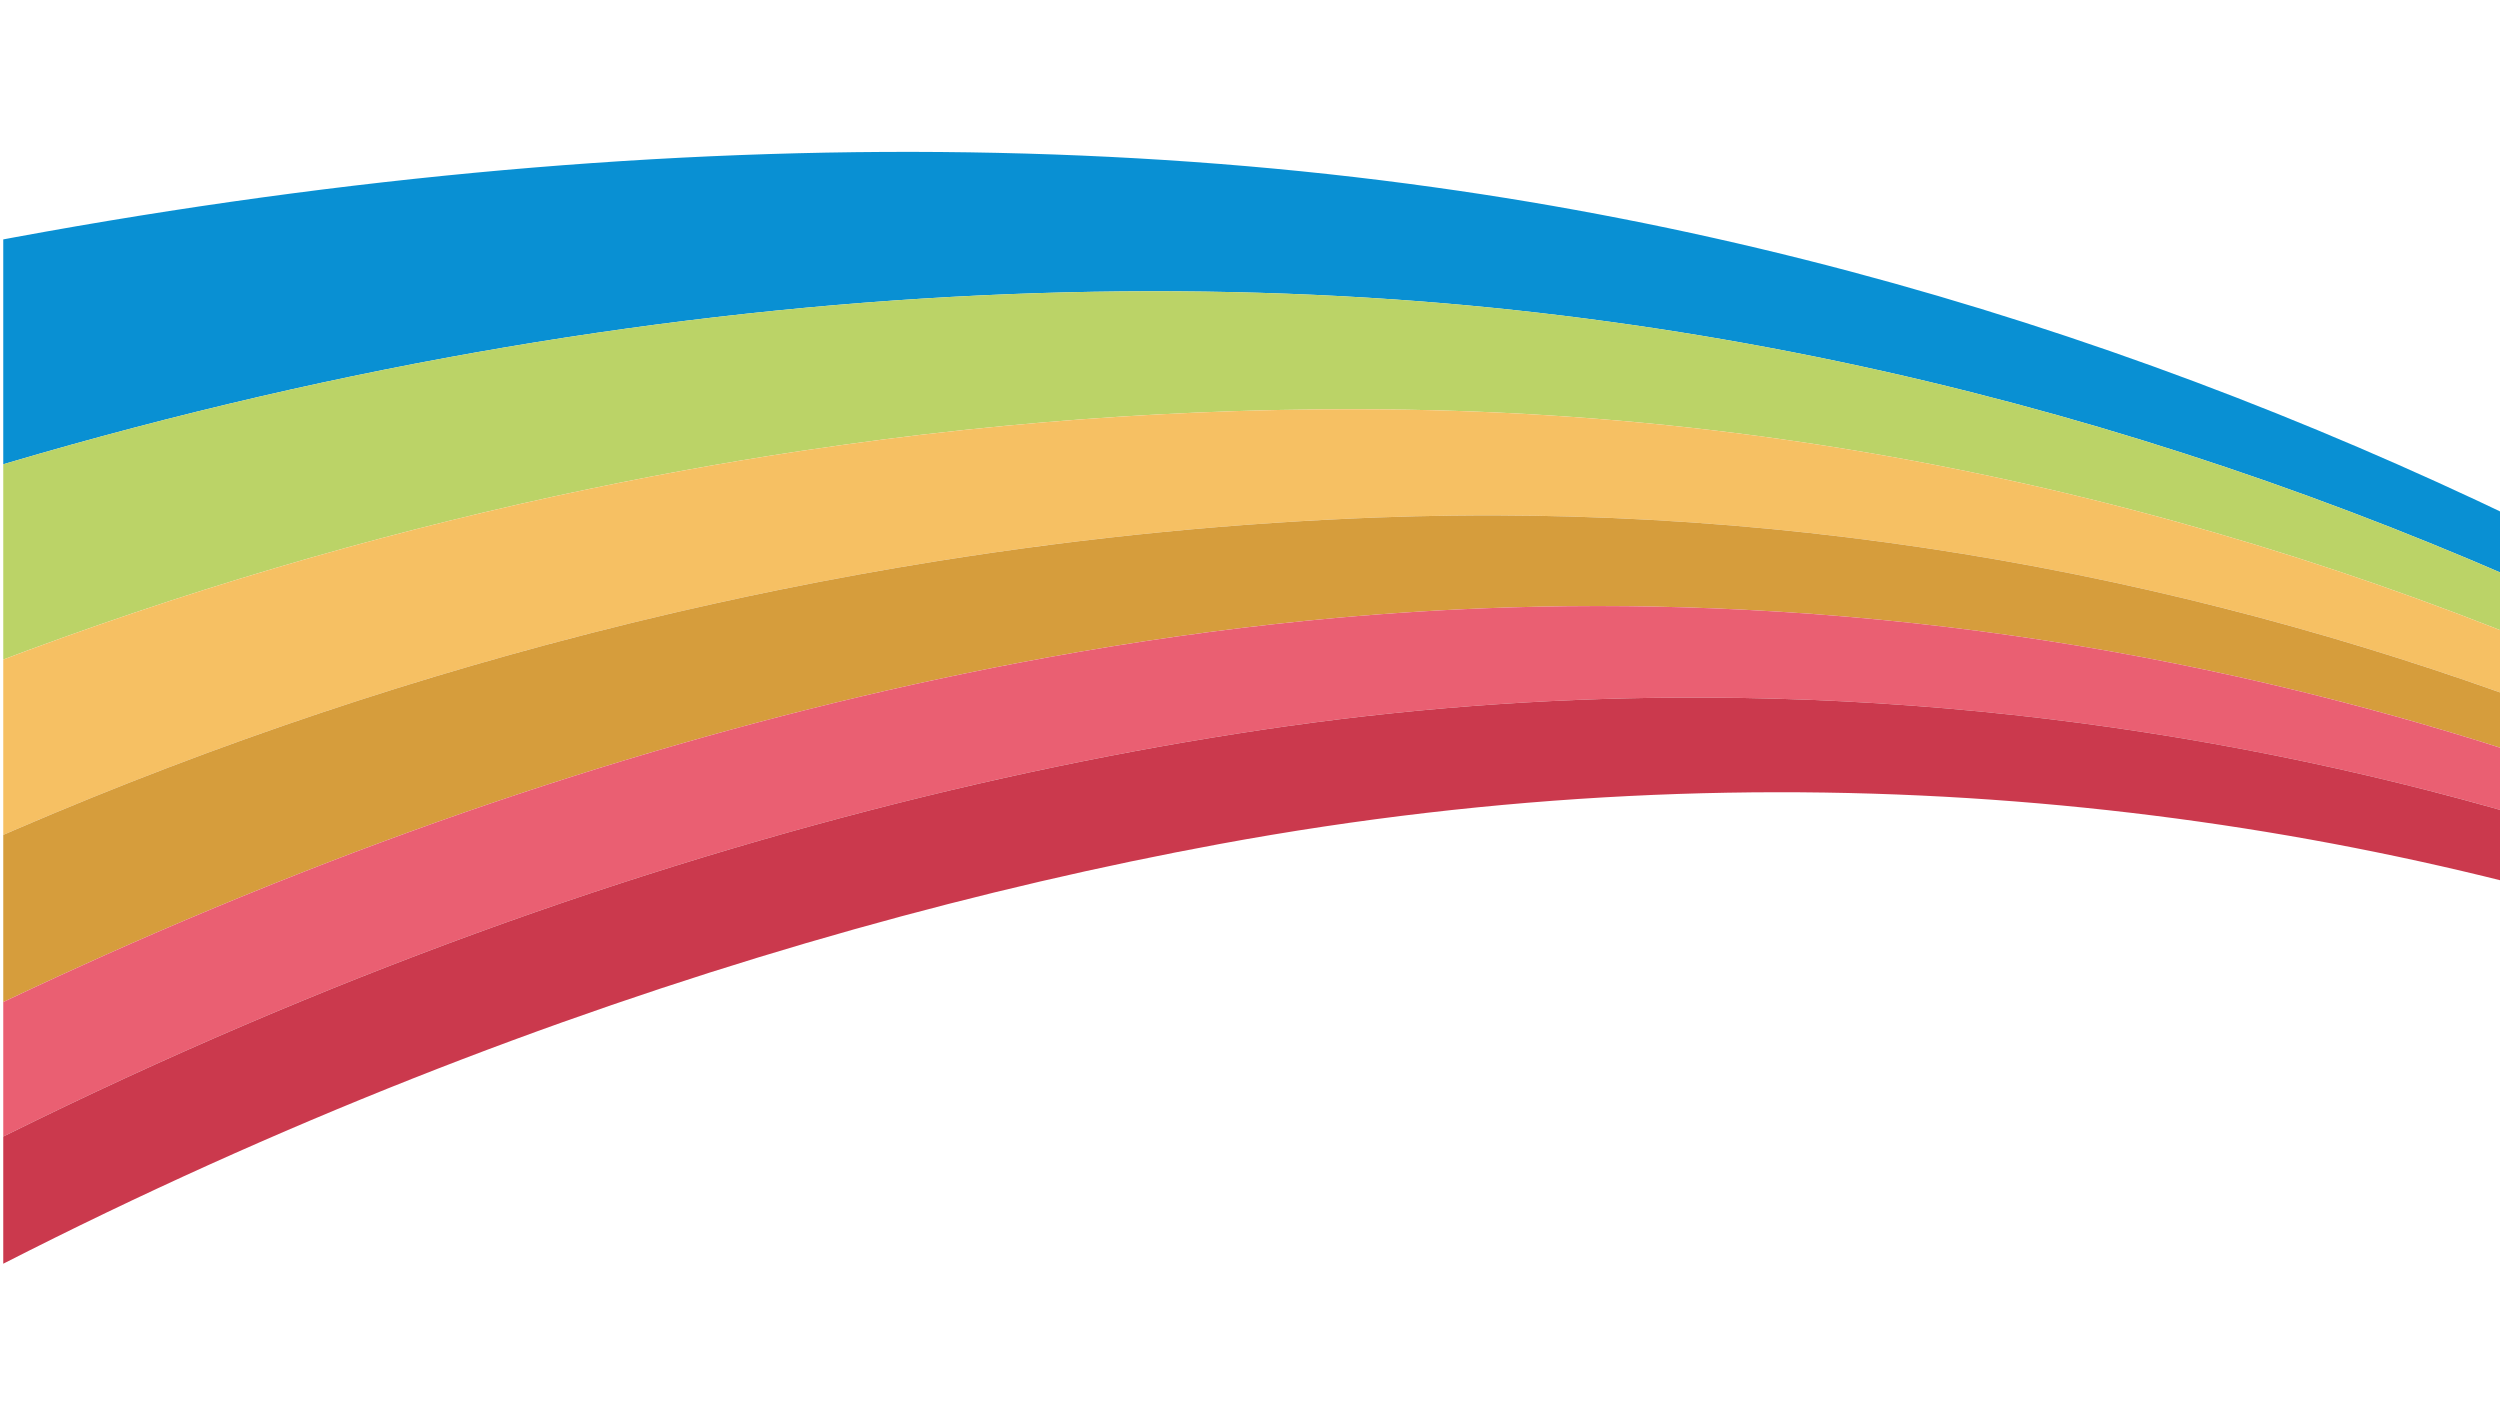
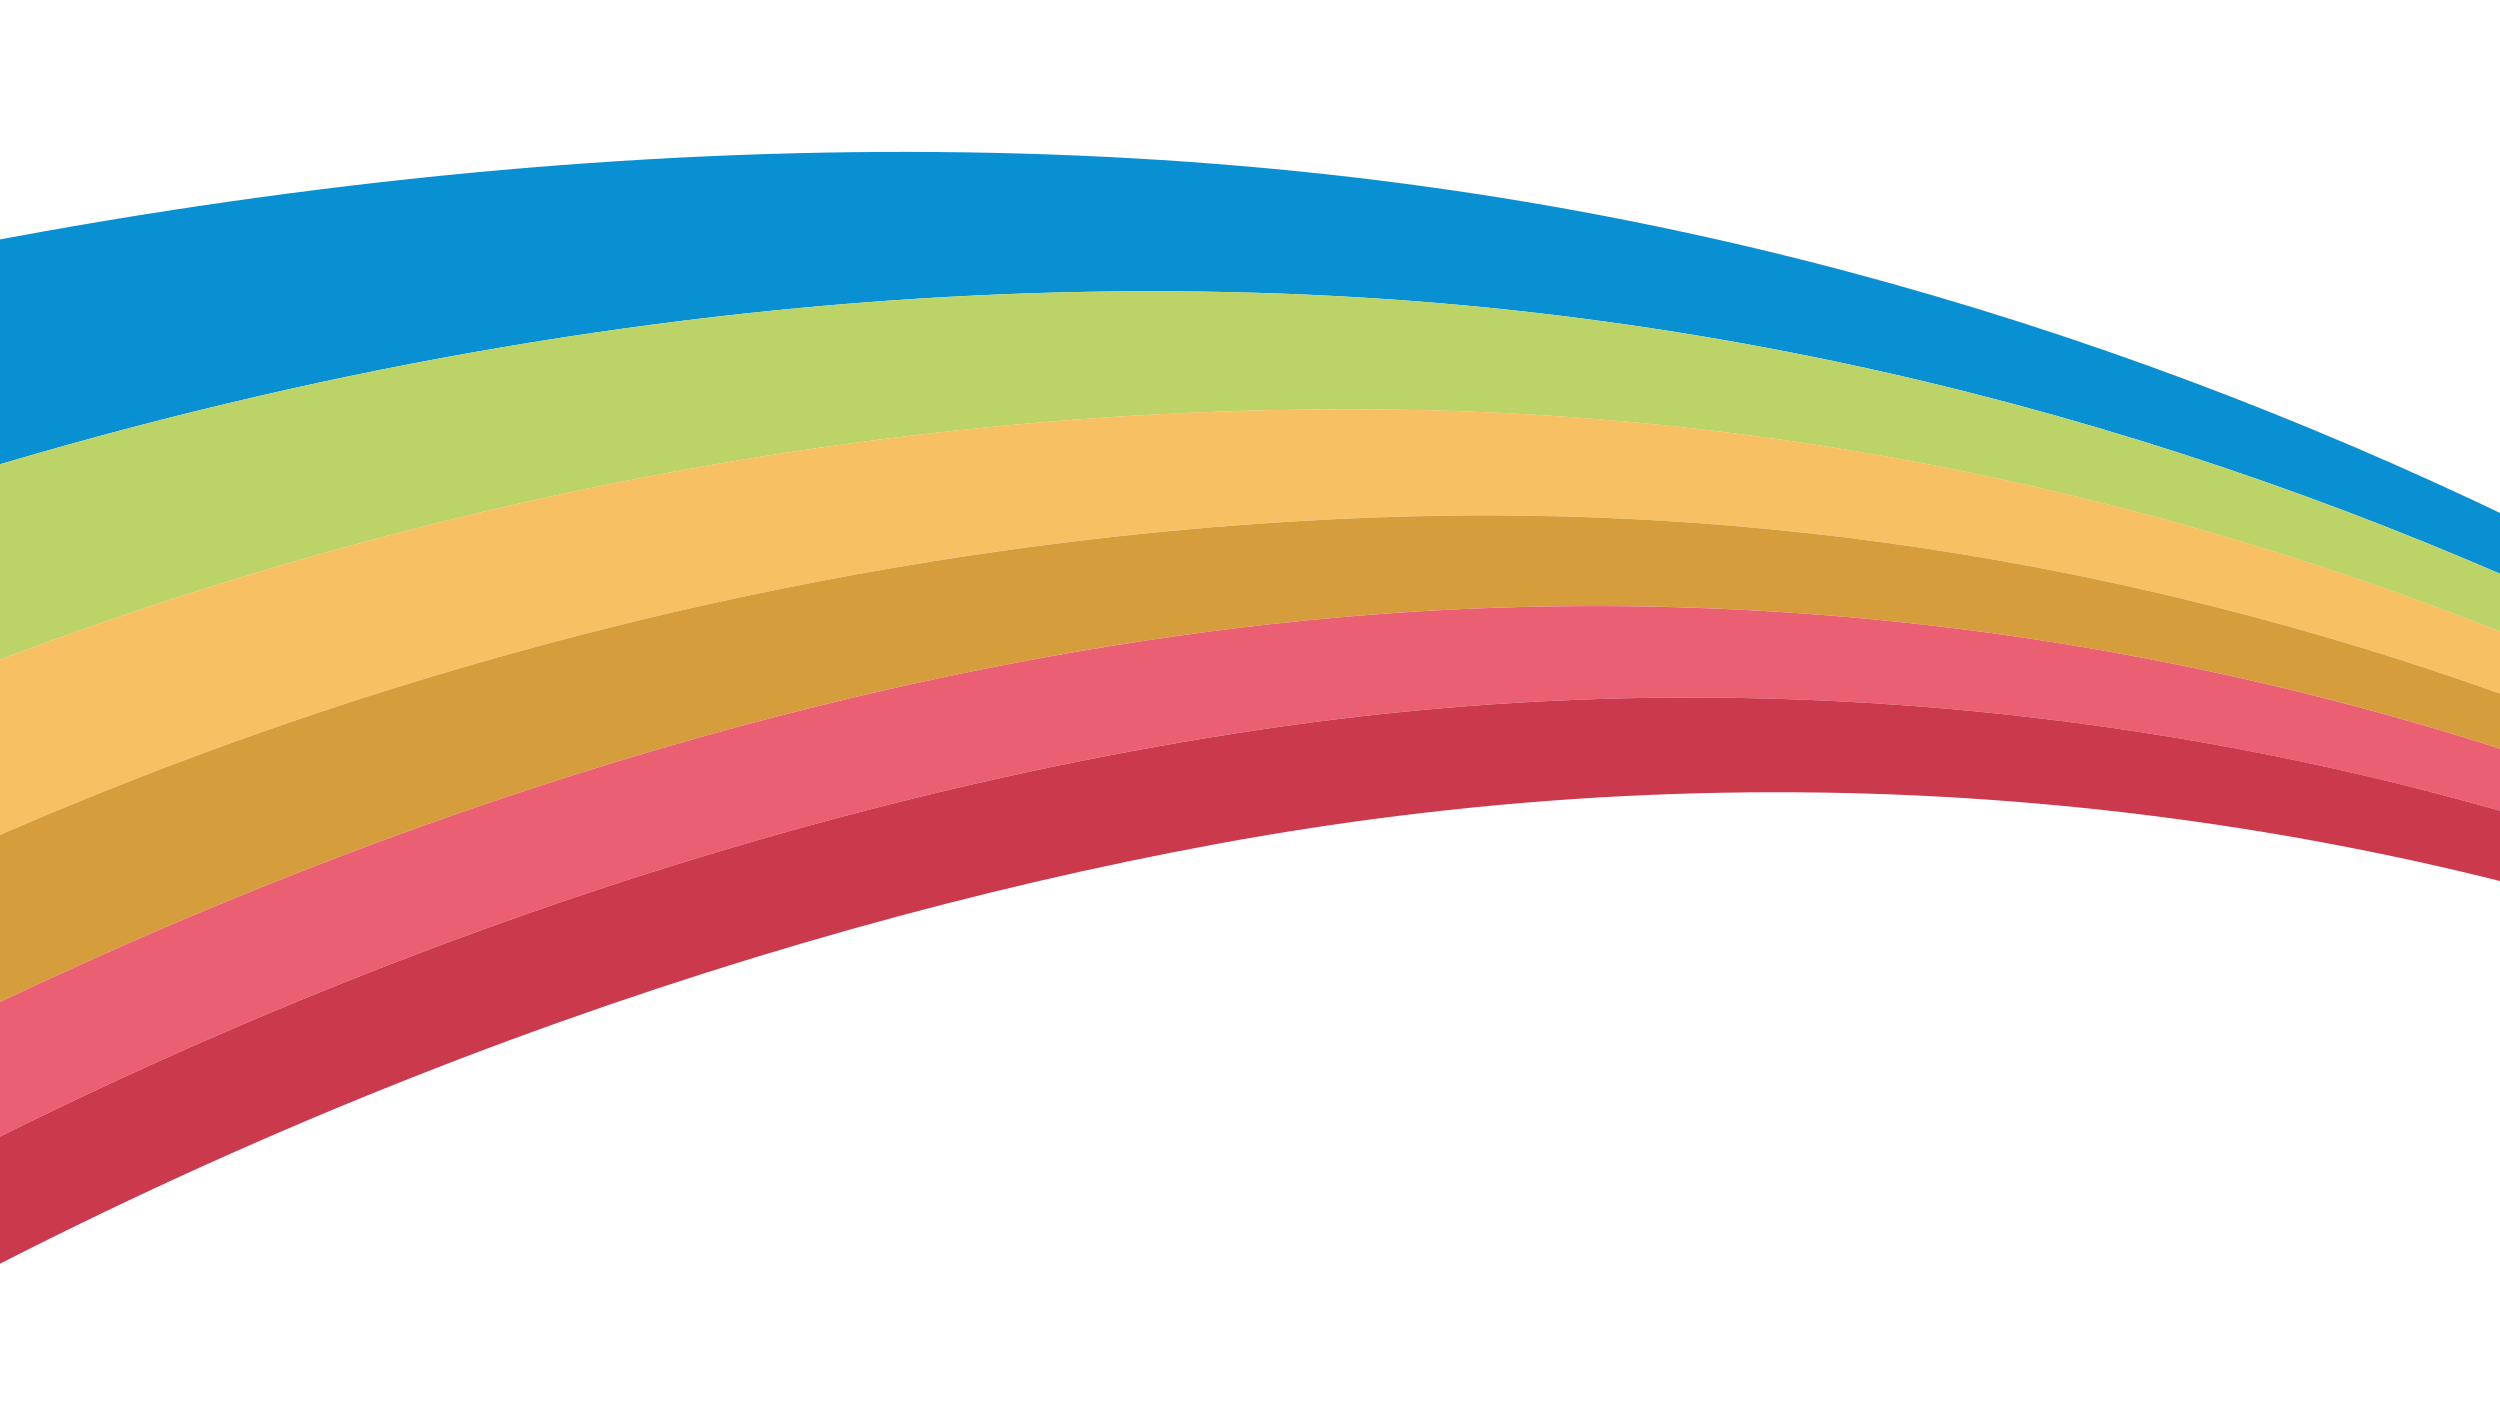
- <svg xmlns="http://www.w3.org/2000/svg" xmlns:xlink="http://www.w3.org/1999/xlink" version="1.1" id="Layer_1" x="0px" y="0px" viewBox="0 0 768 432" enable-background="new 0 0 768 432" xml:space="preserve">
+ <svg xmlns="http://www.w3.org/2000/svg" xmlns:xlink="http://www.w3.org/1999/xlink" version="1.1" id="Layer_1" viewBox="0 0 768 432" enable-background="new 0 0 768 432" xml:space="preserve">
  <g id="rainbow">
    <g id="Layer_2_2_">
-       <g>
-         <g>
-           <g>
-             <g>
-               <defs>
-                 <rect id="SVGID_1_" x="1" y="-535" width="768" height="1026" />
-               </defs>
-               <clipPath id="SVGID_2_">
-                 <use xlink:href="#SVGID_1_" overflow="visible" />
-               </clipPath>
-               <g id="Layer_4_1_" clip-path="url(#SVGID_2_)">
-                 <g>
-                   <path fill="#0066B2" d="M875.186,200.425c105.531,60.261,194.477,135.412,274.621,210.664          C1069.959,335.938,980.816,260.686,875.186,200.425z" />
-                   <g>
-                     <path fill="none" d="M-320.102,376.252l40.827-25.673C-292.872,358.996-306.479,367.557-320.102,376.252z" />
-                     <g>
-                       <path fill="none" d="M1324.494,635.842h0.002c-52.166-71.753-118.625-137.71-191.678-200.568            C1205.871,498.133,1272.328,564.089,1324.494,635.842z" />
-                       <path fill="none" d="M168.146,198.006C45.792,230.896-84.093,286.74-210.914,374.711            c-29.081,20.188-57.962,41.175-86.844,63.062h0.002c28.881-21.889,57.762-42.875,86.843-63.062            C-84.093,286.741,45.792,230.896,168.146,198.006z" />
-                       <path fill="none" d="M31.789,293.622c92.077-41.187,181.256-69.503,264.357-86.67            C213.045,224.119,123.863,252.438,31.789,293.622z" />
-                       <path fill="none" d="M-319.972,376.171l40.572-25.513C-292.912,359.021-306.436,367.53-319.972,376.171z" />
-                       <path fill="none" d="M847.607,228.804c111.322,54.864,204.965,127.713,287.709,201.271            c75.15,66.858,143.51,136.012,196.373,210.963h0.002c-52.861-74.951-121.225-144.104-196.373-210.963            C1052.574,356.518,958.934,283.668,847.607,228.804c-118.623-58.462-258.936-100.331-415.031-102.935            c-5.564-0.094-11.17-0.146-16.812-0.15c5.643,0.006,11.246,0.058,16.812,0.15            C588.67,128.473,728.982,170.342,847.607,228.804z" />
-                       <path fill="#0990D3" d="M1340.184,645.536c-54.064-77.549-123.52-151.502-201.068-224.454            C1055.67,342.633,963.033,264.383,853,201.523C735.182,134.267,596.967,79.302,440.469,57.516            c-172.191-24.088-371.762-8.193-581.626,48.569c-164.992,44.57-335.482,93.439-513.867,137.012l-19.987,163.197            l73.453,8.994c34.831-17.93,69.454-35.577,103.883-52.884c0.042-0.021,0.085-0.044,0.127-0.065            c116.072-59.658,229.876-114.903,341.702-162.921C57.417,107.881,263.48,79.2,436.572,92.592            c156.596,12.291,296.309,60.461,414.732,123.221c110.824,58.763,203.562,134.713,286.01,210.164            c77.352,70.953,147.207,144.106,201.07,221.557c0.1,0.104,0.1,0.199,0.201,0.3h-0.004c0,0,0,0.001,0.002,0.002            l-3.355-0.424c0.986,1.409,1.979,2.813,2.955,4.226c0.102,0.197,0.301,0.396,0.398,0.601l6.797,0.8            C1343.682,650.534,1341.984,648.035,1340.184,645.536z" />
-                       <path fill="#BBD367" d="M1338.387,647.532c-53.863-77.449-123.721-150.604-201.07-221.557            c-82.447-75.452-175.188-151.401-286.012-210.165c-118.424-62.759-258.137-110.929-414.73-123.22            C263.48,79.2,57.417,107.881-155.848,199.419c-111.826,48.019-225.63,103.263-341.702,162.921            c-0.042,0.021-0.085,0.044-0.127,0.065c-31.494,16.188-63.153,32.696-94.988,49.479l184.281,22.486            c2.534-1.719,5.065-3.418,7.597-5.126l0,0l-3.001-0.367l83.688-52.626l0.128-0.08            c13.537-8.641,27.061-17.147,40.572-25.513l0.126-0.08l100.843-63.413c117.663-67.276,236.105-110.104,348.413-134.614            c0.592-0.129,1.181-0.252,1.773-0.38c25.064-5.431,49.821-9.955,74.192-13.629c4.366-0.658,8.717-1.28,13.059-1.884            c8.06-1.123,16.079-2.163,24.048-3.104c0.457-0.056,0.912-0.104,1.369-0.155c32.312-3.777,63.848-6.081,94.419-7.084            c2.278-0.074,4.548-0.141,6.814-0.2c2.493-0.066,4.978-0.126,7.456-0.174c4.188-0.084,8.359-0.146,12.51-0.181            c3.393-0.027,6.775-0.046,10.141-0.042c5.643,0.006,11.246,0.058,16.812,0.15            c156.096,2.604,296.408,44.473,415.031,102.935c111.324,54.864,204.967,127.714,287.711,201.271            c75.148,66.857,143.512,136.012,196.373,210.963h-0.002l-4.824-0.576c1.553,2.155,3.098,4.312,4.625,6.476l3.74,0.474            l3.354,0.424h0.004C1338.484,647.732,1338.484,647.636,1338.387,647.532z" />
-                       <path fill="#F6C063" d="M1135.316,430.073c-82.744-73.558-176.387-146.405-287.709-201.271            c-118.625-58.461-258.938-100.33-415.031-102.934c-5.564-0.094-11.17-0.146-16.812-0.15            c-3.365-0.004-6.748,0.015-10.141,0.042c-4.148,0.034-8.32,0.097-12.51,0.181c-2.479,0.048-4.963,0.106-7.456,0.174            c-2.267,0.061-4.536,0.126-6.814,0.2c-30.571,1.003-62.106,3.307-94.419,7.084c-0.457,0.052-0.912,0.101-1.369,0.155            c-7.969,0.94-15.988,1.98-24.048,3.104c-4.341,0.604-8.692,1.226-13.059,1.884c-24.371,3.674-49.128,8.198-74.192,13.629            c-0.593,0.128-1.182,0.251-1.773,0.38C57.676,177.061-60.766,219.889-178.43,287.165l-100.843,63.413l-0.126,0.08            l-40.572,25.513l-0.128,0.08l-83.688,52.626l3.001,0.367l0,0l100.132,12.224c1.54-1.167,3.079-2.319,4.62-3.48            l-1.721-0.212l0,0l-0.001-0.001c28.881-21.889,57.763-42.875,86.844-63.062            C-84.093,286.74,45.792,230.896,168.146,198.006c4.367-1.175,8.729-2.32,13.078-3.437c4.352-1.118,8.69-2.204,13.02-3.265            c8.658-2.119,17.275-4.125,25.846-6.018c6.53-1.443,13.033-2.823,19.508-4.141c16.187-3.29,32.193-6.191,47.998-8.726            c47.41-7.596,92.977-11.878,135.982-13.472c7.449-0.276,14.859-0.459,22.234-0.551c4.916-0.062,9.814-0.084,14.697-0.065            c7.324,0.026,14.611,0.141,21.857,0.342c132.881,3.699,252.836,36.366,355.74,82.018c1.869,0.832,3.736,1.666,5.596,2.504            c10.465,4.721,20.779,9.617,30.945,14.67c98.273,48.858,182.816,112.556,258.168,177.405            c73.053,62.858,139.512,128.815,191.678,200.568h-0.002v0.001l-2.992-0.373c1.17,1.588,2.338,3.174,3.494,4.769            l1.867,0.223h0.002l4.824,0.576C1278.826,566.085,1210.469,496.933,1135.316,430.073z" />
-                       <path fill="#D69D3C" d="M1324.494,635.842c-52.166-71.753-118.623-137.709-191.676-200.568            c-75.352-64.851-159.895-128.547-258.168-177.405c-10.166-5.053-20.48-9.949-30.945-14.67            c-1.859-0.838-3.727-1.672-5.596-2.504c-102.904-45.65-222.859-78.317-355.74-82.018            c-7.246-0.201-14.533-0.314-21.857-0.342c-4.883-0.019-9.781,0.003-14.697,0.065c-7.375,0.092-14.785,0.273-22.234,0.551            c-43.006,1.594-88.572,5.876-135.982,13.472c-15.805,2.533-31.812,5.436-47.998,8.726            c-6.475,1.316-12.979,2.696-19.508,4.141c-8.57,1.893-17.188,3.898-25.846,6.018c-4.329,1.061-8.668,2.146-13.02,3.265            c-4.351,1.116-8.711,2.262-13.078,3.437C45.794,230.9-84.091,286.743-210.912,374.714            c-29.081,20.188-57.962,41.174-86.843,63.062c0,0,0,0.001-0.001,0.001l1.721,0.212h0.002l68.933,8.384            c2.372-1.657,4.742-3.293,7.112-4.932h-0.003l-6.314-0.771c82.323-57.568,164.659-104.209,244.922-141.075            c4.397-2.02,8.788-4.009,13.173-5.972c92.075-41.187,181.256-69.503,264.357-86.67c11.871-2.452,23.62-4.677,35.233-6.678            c27.101-4.674,53.474-8.133,79.005-10.442c17.717-1.607,35.254-2.667,52.602-3.211            c12.385-0.389,24.674-0.518,36.857-0.396s24.262,0.489,36.229,1.096c112.504,5.683,215.281,32.167,303.936,68.568            c111.928,45.972,206.668,112.928,290.613,182.582c56.451,46.818,109.531,96.24,154.709,149.474            c11.525,13.582,22.549,27.406,32.969,41.505l-5.631-0.704c1.559,2.062,3.104,4.13,4.635,6.203l4.197,0.521h0.002            L1324.494,635.842L1324.494,635.842z" />
-                       <path fill="#EA5F72" d="M1130.621,438.471c-83.945-69.654-178.686-136.61-290.613-182.582            c-88.654-36.401-191.432-62.887-303.936-68.568c-11.967-0.605-24.045-0.975-36.229-1.096            c-12.184-0.119-24.473,0.009-36.857,0.396c-17.348,0.544-34.885,1.604-52.602,3.211            c-25.532,2.311-51.906,5.771-79.005,10.442c-11.613,2.001-23.362,4.226-35.233,6.678            c-83.103,17.167-172.281,45.484-264.357,86.67c-4.385,1.963-8.776,3.952-13.174,5.972            c-80.262,36.866-162.598,83.508-244.921,141.075l6.314,0.771h0.002l55.244,6.725c1.372-0.914,2.744-1.811,4.115-2.719            l-3.911-0.479C33.432,313.155,232.702,246.199,395.197,223.11c43.721-6.188,86.582-8.951,128.271-8.815            c115.262,0.375,221.588,22.925,312.445,56.686c111.824,41.473,207.662,106.635,291.707,173.986            c69.256,55.464,133.514,114.126,183.783,180.29l-3.113-0.375h-0.002c0.939,1.222,1.885,2.439,2.812,3.666l1.562,0.195            l5.633,0.704c-10.422-14.098-21.441-27.922-32.967-41.504C1240.152,534.711,1187.072,485.289,1130.621,438.471z" />
-                       <path fill="#CB394D" d="M1311.406,625.257c-50.271-66.164-114.529-124.826-183.783-180.29            c-84.045-67.353-179.885-132.515-291.709-173.986c-90.857-33.761-197.184-56.311-312.443-56.686            c-41.691-0.136-84.553,2.63-128.271,8.815C232.704,246.199,33.434,313.155-164.54,444.967l3.911,0.479l49.954,6.12            C59.516,344.934,231.404,285.773,374.612,259.29c171.487-31.679,327.79-13.091,457.403,29.586            c111.23,36.673,207.566,98.936,292.512,164.692c66.656,51.667,128.117,107.931,177.783,170.591l5.98,0.724h0.002            L1311.406,625.257z" />
-                     </g>
-                   </g>
-                 </g>
-               </g>
-             </g>
-           </g>
-         </g>
+       <defs>
+         <rect id="SVGID_1_" y="-535" width="768" height="1026" />
+       </defs>
+       <clipPath id="SVGID_2_">
+         <use xlink:href="#SVGID_1_" overflow="visible" />
+       </clipPath>
+       <g id="Layer_4_1_" clip-path="url(#SVGID_2_)">
+         <path fill="#0066B2" d="M874.19 200.43c105.53 60.26 194.48 135.41 274.62 210.66C1068.96 335.94 979.82 260.69 874.19 200.43z" />
+         <path fill="none" d="M-321.1 376.25l40.83-25.67C-293.87 359-307.48 367.56-321.1 376.25z" />
+         <path fill="none" d="M1323.49 635.84h0c-52.17-71.75-118.62-137.71-191.68-200.57C1204.87 498.13 1271.33 564.09 1323.49 635.84z" />
+         <path fill="none" d="M167.15 198.01C44.79 230.9-85.09 286.74-211.91 374.71c-29.08 20.19-57.96 41.18-86.84 63.06h0c28.88-21.89 57.76-42.87 86.84-63.06C-85.09 286.74 44.79 230.9 167.15 198.01z" />
+         <path fill="none" d="M30.79 293.62c92.08-41.19 181.26-69.5 264.36-86.67C212.05 224.12 122.86 252.44 30.79 293.62z" />
+         <path fill="none" d="M-320.97 376.17l40.57-25.51C-293.91 359.02-307.44 367.53-320.97 376.17z" />
+         <path fill="none" d="M846.61 228.8c111.32 54.86 204.97 127.71 287.71 201.27 75.15 66.86 143.51 136.01 196.37 210.96h0c-52.86-74.95-121.22-144.1-196.37-210.96C1051.57 356.52 957.93 283.67 846.61 228.8c-118.62-58.46-258.94-100.33-415.03-102.93 -5.56-0.09-11.17-0.15-16.81-0.15 5.64 0.01 11.25 0.06 16.81 0.15C587.67 128.47 727.98 170.34 846.61 228.8z" />
+         <path fill="#0990D3" d="M1339.18 645.54c-54.06-77.55-123.52-151.5-201.07-224.45C1054.67 342.63 962.03 264.38 852 201.52 734.18 134.27 595.97 79.3 439.47 57.52c-172.19-24.09-371.76-8.19-581.63 48.57 -164.99 44.57-335.48 93.44-513.87 137.01l-19.99 163.2 73.45 8.99c34.83-17.93 69.45-35.58 103.88-52.88 0.04-0.02 0.09-0.04 0.13-0.06 116.07-59.66 229.88-114.9 341.7-162.92C56.42 107.88 262.48 79.2 435.57 92.59c156.6 12.29 296.31 60.46 414.73 123.22 110.82 58.76 203.56 134.71 286.01 210.16 77.35 70.95 147.21 144.11 201.07 221.56 0.1 0.1 0.1 0.2 0.2 0.3h0c0 0 0 0 0 0l-3.35-0.42c0.99 1.41 1.98 2.81 2.96 4.23 0.1 0.2 0.3 0.4 0.4 0.6l6.8 0.8C1342.68 650.53 1340.98 648.04 1339.18 645.54z" />
+         <path fill="#BBD367" d="M1337.39 647.53c-53.86-77.45-123.72-150.6-201.07-221.56 -82.45-75.45-175.19-151.4-286.01-210.16 -118.42-62.76-258.14-110.93-414.73-123.22C262.48 79.2 56.42 107.88-156.85 199.42c-111.83 48.02-225.63 103.26-341.7 162.92 -0.04 0.02-0.08 0.04-0.13 0.07 -31.49 16.19-63.15 32.7-94.99 49.48l184.28 22.49c2.53-1.72 5.07-3.42 7.6-5.13l0 0 -3-0.37 83.69-52.63 0.13-0.08c13.54-8.64 27.06-17.15 40.57-25.51l0.13-0.08 100.84-63.41c117.66-67.28 236.11-110.1 348.41-134.61 0.59-0.13 1.18-0.25 1.77-0.38 25.06-5.43 49.82-9.95 74.19-13.63 4.37-0.66 8.72-1.28 13.06-1.88 8.06-1.12 16.08-2.16 24.05-3.1 0.46-0.06 0.91-0.1 1.37-0.15 32.31-3.78 63.85-6.08 94.42-7.08 2.28-0.07 4.55-0.14 6.81-0.2 2.49-0.07 4.98-0.13 7.46-0.17 4.19-0.08 8.36-0.15 12.51-0.18 3.39-0.03 6.78-0.05 10.14-0.04 5.64 0.01 11.25 0.06 16.81 0.15 156.1 2.6 296.41 44.47 415.03 102.94 111.32 54.86 204.97 127.71 287.71 201.27 75.15 66.86 143.51 136.01 196.37 210.96h0l-4.82-0.58c1.55 2.15 3.1 4.31 4.63 6.48l3.74 0.47 3.35 0.42h0C1337.48 647.73 1337.48 647.64 1337.39 647.53z" />
+         <path fill="#F6C063" d="M1134.32 430.07c-82.74-73.56-176.39-146.4-287.71-201.27 -118.62-58.46-258.94-100.33-415.03-102.93 -5.56-0.09-11.17-0.15-16.81-0.15 -3.36 0-6.75 0.02-10.14 0.04 -4.15 0.03-8.32 0.1-12.51 0.18 -2.48 0.05-4.96 0.11-7.46 0.17 -2.27 0.06-4.54 0.13-6.81 0.2 -30.57 1-62.11 3.31-94.42 7.08 -0.46 0.05-0.91 0.1-1.37 0.16 -7.97 0.94-15.99 1.98-24.05 3.1 -4.34 0.6-8.69 1.23-13.06 1.88 -24.37 3.67-49.13 8.2-74.19 13.63 -0.59 0.13-1.18 0.25-1.77 0.38C56.68 177.06-61.77 219.89-179.43 287.17l-100.84 63.41 -0.13 0.08 -40.57 25.51 -0.13 0.08 -83.69 52.63 3 0.37 0 0 100.13 12.22c1.54-1.17 3.08-2.32 4.62-3.48l-1.72-0.21 0 0 0 0c28.88-21.89 57.76-42.87 86.84-63.06C-85.09 286.74 44.79 230.9 167.15 198.01c4.37-1.17 8.73-2.32 13.08-3.44 4.35-1.12 8.69-2.2 13.02-3.26 8.66-2.12 17.27-4.12 25.85-6.02 6.53-1.44 13.03-2.82 19.51-4.14 16.19-3.29 32.19-6.19 48-8.73 47.41-7.6 92.98-11.88 135.98-13.47 7.45-0.28 14.86-0.46 22.23-0.55 4.92-0.06 9.81-0.08 14.7-0.06 7.32 0.03 14.61 0.14 21.86 0.34 132.88 3.7 252.84 36.37 355.74 82.02 1.87 0.83 3.74 1.67 5.6 2.5 10.47 4.72 20.78 9.62 30.95 14.67 98.27 48.86 182.82 112.56 258.17 177.41 73.05 62.86 139.51 128.82 191.68 200.57h0v0l-2.99-0.37c1.17 1.59 2.34 3.17 3.49 4.77l1.87 0.22h0l4.82 0.58C1277.83 566.09 1209.47 496.93 1134.32 430.07z" />
+         <path fill="#D69D3C" d="M1323.49 635.84c-52.17-71.75-118.62-137.71-191.68-200.57 -75.35-64.85-159.9-128.55-258.17-177.4 -10.17-5.05-20.48-9.95-30.94-14.67 -1.86-0.84-3.73-1.67-5.6-2.5 -102.9-45.65-222.86-78.32-355.74-82.02 -7.25-0.2-14.53-0.31-21.86-0.34 -4.88-0.02-9.78 0-14.7 0.07 -7.37 0.09-14.78 0.27-22.23 0.55 -43.01 1.59-88.57 5.88-135.98 13.47 -15.8 2.53-31.81 5.44-48 8.73 -6.47 1.32-12.98 2.7-19.51 4.14 -8.57 1.89-17.19 3.9-25.85 6.02 -4.33 1.06-8.67 2.15-13.02 3.27 -4.35 1.12-8.71 2.26-13.08 3.44C44.79 230.9-85.09 286.74-211.91 374.71c-29.08 20.19-57.96 41.17-86.84 63.06 0 0 0 0 0 0l1.72 0.21h0l68.93 8.38c2.37-1.66 4.74-3.29 7.11-4.93h0l-6.31-0.77c82.32-57.57 164.66-104.21 244.92-141.07 4.4-2.02 8.79-4.01 13.17-5.97 92.08-41.19 181.26-69.5 264.36-86.67 11.87-2.45 23.62-4.68 35.23-6.68 27.1-4.67 53.47-8.13 79.01-10.44 17.72-1.61 35.25-2.67 52.6-3.21 12.39-0.39 24.67-0.52 36.86-0.4s24.26 0.49 36.23 1.1c112.5 5.68 215.28 32.17 303.94 68.57 111.93 45.97 206.67 112.93 290.61 182.58 56.45 46.82 109.53 96.24 154.71 149.47 11.53 13.58 22.55 27.41 32.97 41.51l-5.63-0.7c1.56 2.06 3.1 4.13 4.64 6.2l4.2 0.52h0L1323.49 635.84 1323.49 635.84z" />
+         <path fill="#EA5F72" d="M1129.62 438.47c-83.94-69.65-178.69-136.61-290.61-182.58 -88.65-36.4-191.43-62.89-303.94-68.57 -11.97-0.6-24.04-0.97-36.23-1.1 -12.18-0.12-24.47 0.01-36.86 0.4 -17.35 0.54-34.88 1.6-52.6 3.21 -25.53 2.31-51.91 5.77-79 10.44 -11.61 2-23.36 4.23-35.23 6.68 -83.1 17.17-172.28 45.48-264.36 86.67 -4.38 1.96-8.78 3.95-13.17 5.97 -80.26 36.87-162.6 83.51-244.92 141.07l6.31 0.77h0l55.24 6.73c1.37-0.91 2.74-1.81 4.12-2.72l-3.91-0.48C32.43 313.15 231.7 246.2 394.2 223.11c43.72-6.19 86.58-8.95 128.27-8.81 115.26 0.38 221.59 22.93 312.45 56.69 111.82 41.47 207.66 106.64 291.71 173.99 69.26 55.46 133.51 114.13 183.78 180.29l-3.11-0.37h0c0.94 1.22 1.89 2.44 2.81 3.67l1.56 0.2 5.63 0.7c-10.42-14.1-21.44-27.92-32.97-41.5C1239.15 534.71 1186.07 485.29 1129.62 438.47z" />
+         <path fill="#CB394D" d="M1310.41 625.26c-50.27-66.16-114.53-124.83-183.78-180.29 -84.04-67.35-179.88-132.51-291.71-173.99 -90.86-33.76-197.18-56.31-312.44-56.69 -41.69-0.14-84.55 2.63-128.27 8.82C231.7 246.2 32.43 313.15-165.54 444.97l3.91 0.48 49.95 6.12C58.52 344.93 230.4 285.77 373.61 259.29c171.49-31.68 327.79-13.09 457.4 29.59 111.23 36.67 207.57 98.94 292.51 164.69 66.66 51.67 128.12 107.93 177.78 170.59l5.98 0.72h0L1310.41 625.26z" />
      </g>
    </g>
  </g>
</svg>
